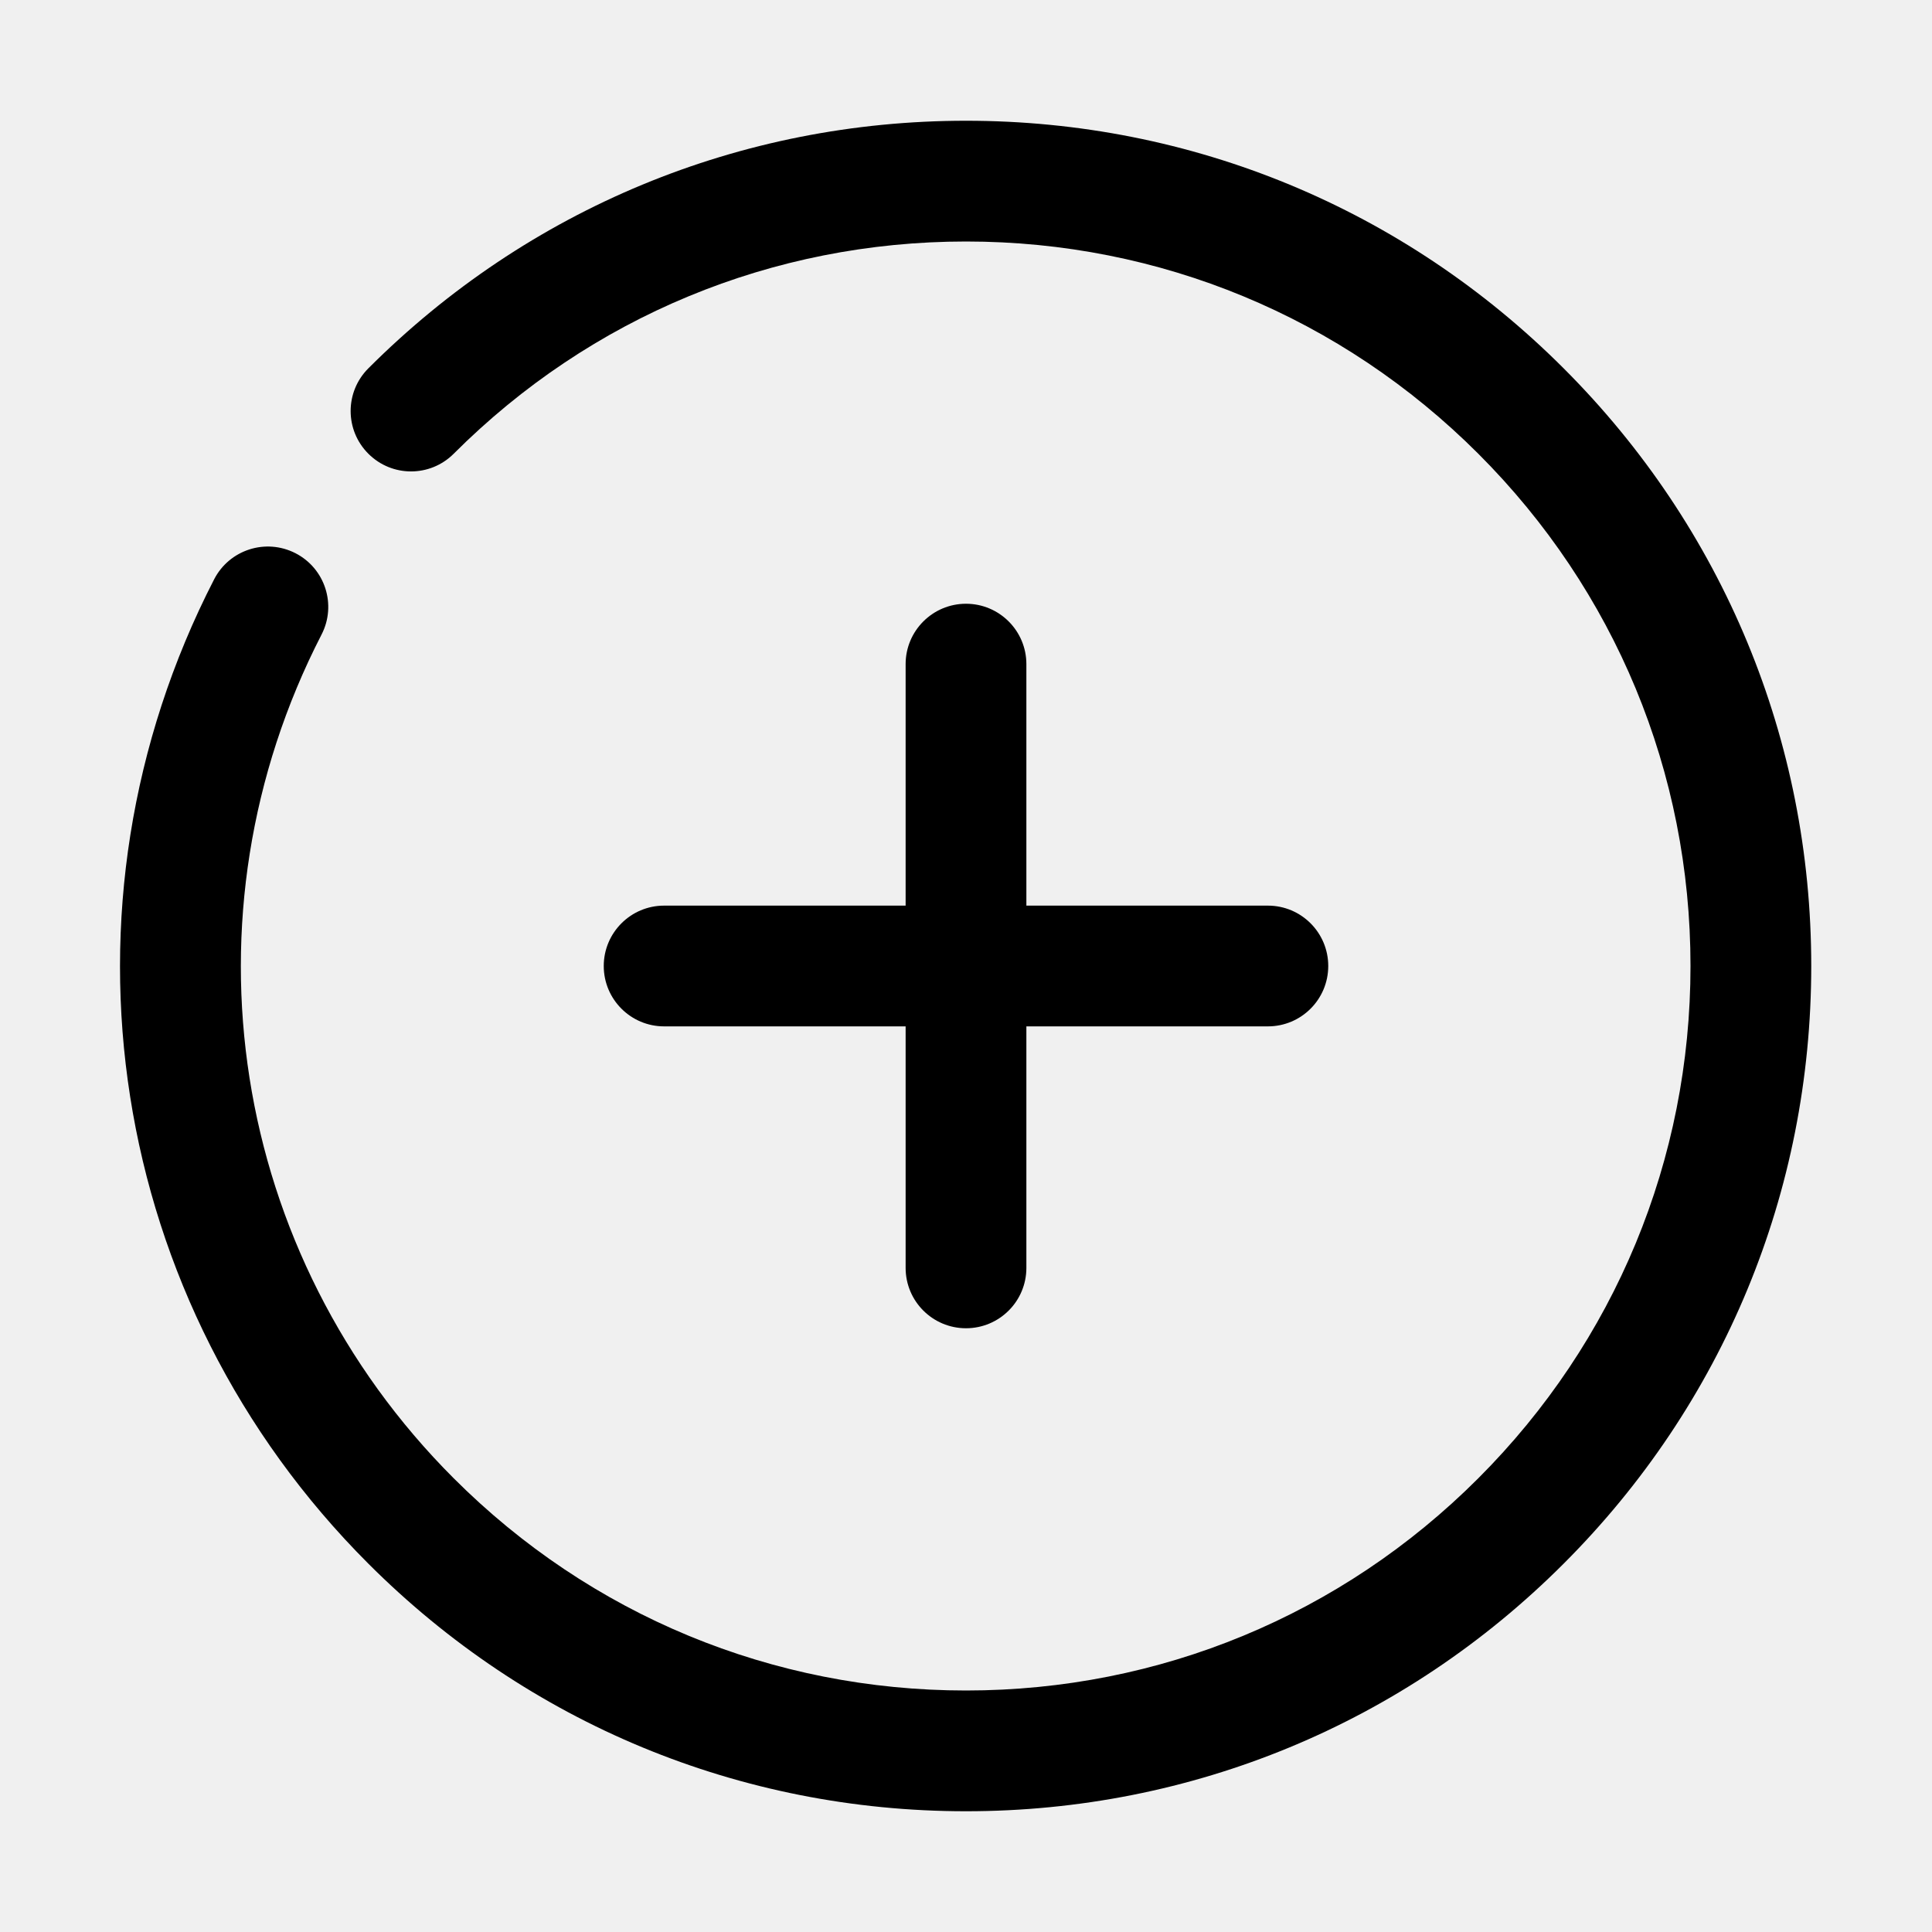
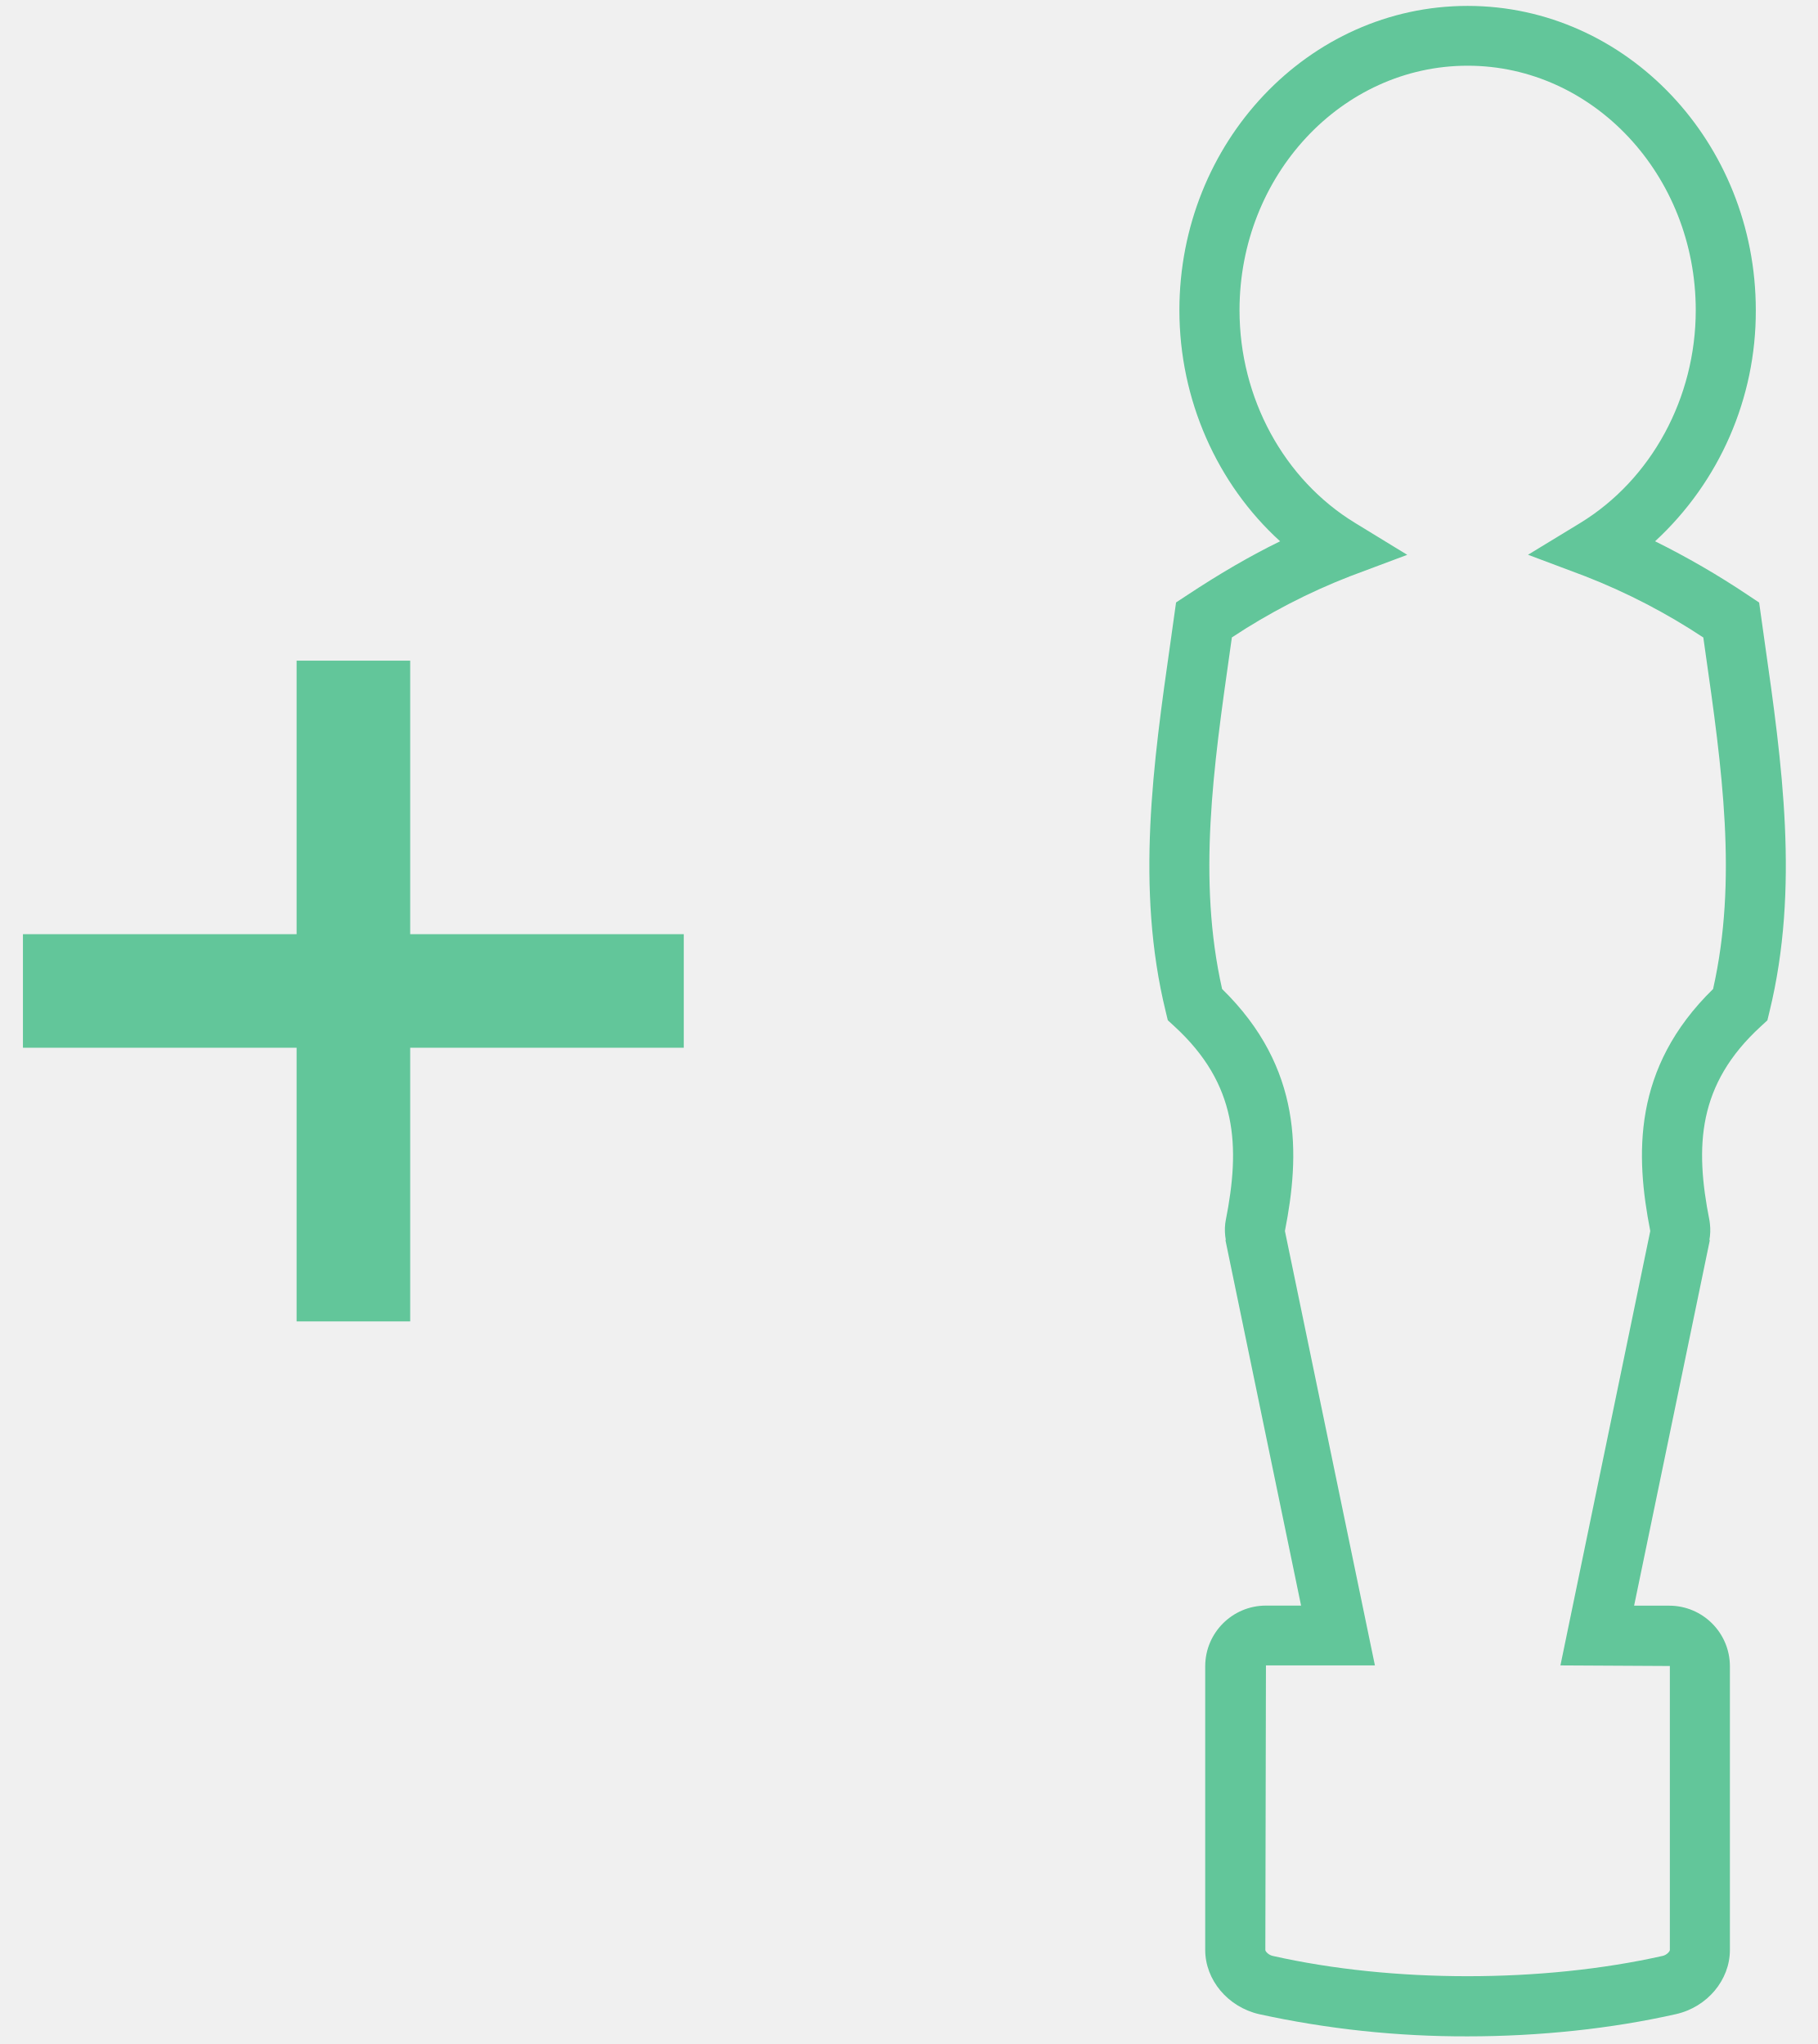
- <svg xmlns="http://www.w3.org/2000/svg" enable-background="new 0 0 32 32" height="32px" id="Layer_1" version="1.1" viewBox="0 0 32 32" width="32px" xml:space="preserve">
-   <g>
-     <polyline fill="none" points="   649,137.999 675,137.999 675,155.999 661,155.999  " stroke="#FFFFFF" stroke-linecap="round" stroke-linejoin="round" stroke-miterlimit="10" stroke-width="2" />
-     <polyline fill="none" points="   653,155.999 649,155.999 649,141.999  " stroke="#FFFFFF" stroke-linecap="round" stroke-linejoin="round" stroke-miterlimit="10" stroke-width="2" />
-     <polyline fill="none" points="   661,156 653,162 653,156  " stroke="#FFFFFF" stroke-linecap="round" stroke-linejoin="round" stroke-miterlimit="10" stroke-width="2" />
-   </g>
-   <g>
-     <path d="M16,30c-3.74,0-7.255-1.456-9.899-4.101C1.779,21.578,0.753,15.025,3.547,9.595C3.8,9.104,4.402,8.911,4.894,9.163   c0.491,0.252,0.685,0.855,0.432,1.347C2.931,15.165,3.81,20.781,7.515,24.485C9.781,26.752,12.794,28,16,28   c3.205,0,6.219-1.248,8.485-3.515S28,19.205,28,16c0-3.206-1.248-6.219-3.515-8.485S19.206,4,16,4   c-3.206,0-6.219,1.249-8.485,3.515c-0.391,0.391-1.023,0.391-1.414,0s-0.391-1.023,0-1.414C8.745,3.457,12.26,2,16,2   c3.74,0,7.256,1.457,9.899,4.101C28.544,8.745,30,12.26,30,16c0,3.739-1.456,7.255-4.101,9.899C23.256,28.544,19.74,30,16,30z" />
-   </g>
-   <g>
-     <path d="M16,22c-0.552,0-1-0.447-1-1V11c0-0.552,0.448-1,1-1s1,0.448,1,1v10C17,21.553,16.552,22,16,22z" />
-   </g>
-   <g>
-     <path d="M21,17H11c-0.552,0-1-0.448-1-1s0.448-1,1-1h10c0.553,0,1,0.448,1,1S21.553,17,21,17z" />
+ <svg xmlns="http://www.w3.org/2000/svg" width="24" height="27" viewBox="0 0 24 27">
+   <g fill="none" fill-rule="evenodd">
+     <path stroke="#62C69A" stroke-width="1.5" d="M4.667 8.727v8.728M9.03 13.09H.303" />
+     <path fill="#62C69A" fill-rule="nonzero" d="M23.231 7.959l-.149-.099a10.86 10.86 0 0 0-1.225-.71 4.132 4.132 0 0 0 1.33-3.052c0-2.217-1.707-4.02-3.806-4.02s-3.806 1.803-3.806 4.02c0 1.18.497 2.295 1.33 3.052-.389.19-.794.425-1.225.71l-.149.098-.073.521c-.228 1.599-.463 3.251-.064 4.882l.028.116.088.081c.832.764.872 1.58.676 2.568l-.006.04a.734.734 0 0 0 .008.213l-.005.002.999 4.828h-.465a.802.802 0 0 0-.801.798v3.751c0 .396.299.753.712.848a12.74 12.74 0 0 0 2.753.293c.949 0 1.9-.101 2.754-.294.412-.094.71-.451.71-.847v-3.75a.802.802 0 0 0-.801-.798h-.464l1-4.829h-.006a.725.725 0 0 0 .007-.215l-.005-.04c-.197-.988-.157-1.803.676-2.567l.088-.081.028-.116c.399-1.632.164-3.285-.064-4.883l-.073-.52zm-.608 5.105c-1.07 1.046-1.025 2.198-.83 3.195v.004l-1.186 5.736 1.445.008v3.752c0 .016-.038.064-.094.077-1.59.358-3.566.358-5.152 0-.057-.013-.096-.061-.096-.077l.008-3.76h1.439l-1.188-5.736a.02.02 0 0 1 0-.005c.196-.996.24-2.148-.83-3.194-.326-1.448-.116-2.919.105-4.474l.024-.17a8.26 8.26 0 0 1 1.558-.807l.758-.284-.69-.422c-.94-.574-1.525-1.65-1.525-2.809 0-1.781 1.351-3.23 3.012-3.23s3.013 1.449 3.013 3.23c0 1.158-.585 2.235-1.525 2.81l-.69.42.758.285a8.27 8.27 0 0 1 1.557.808l.024.17c.222 1.554.431 3.025.105 4.473z" />
  </g>
</svg>
